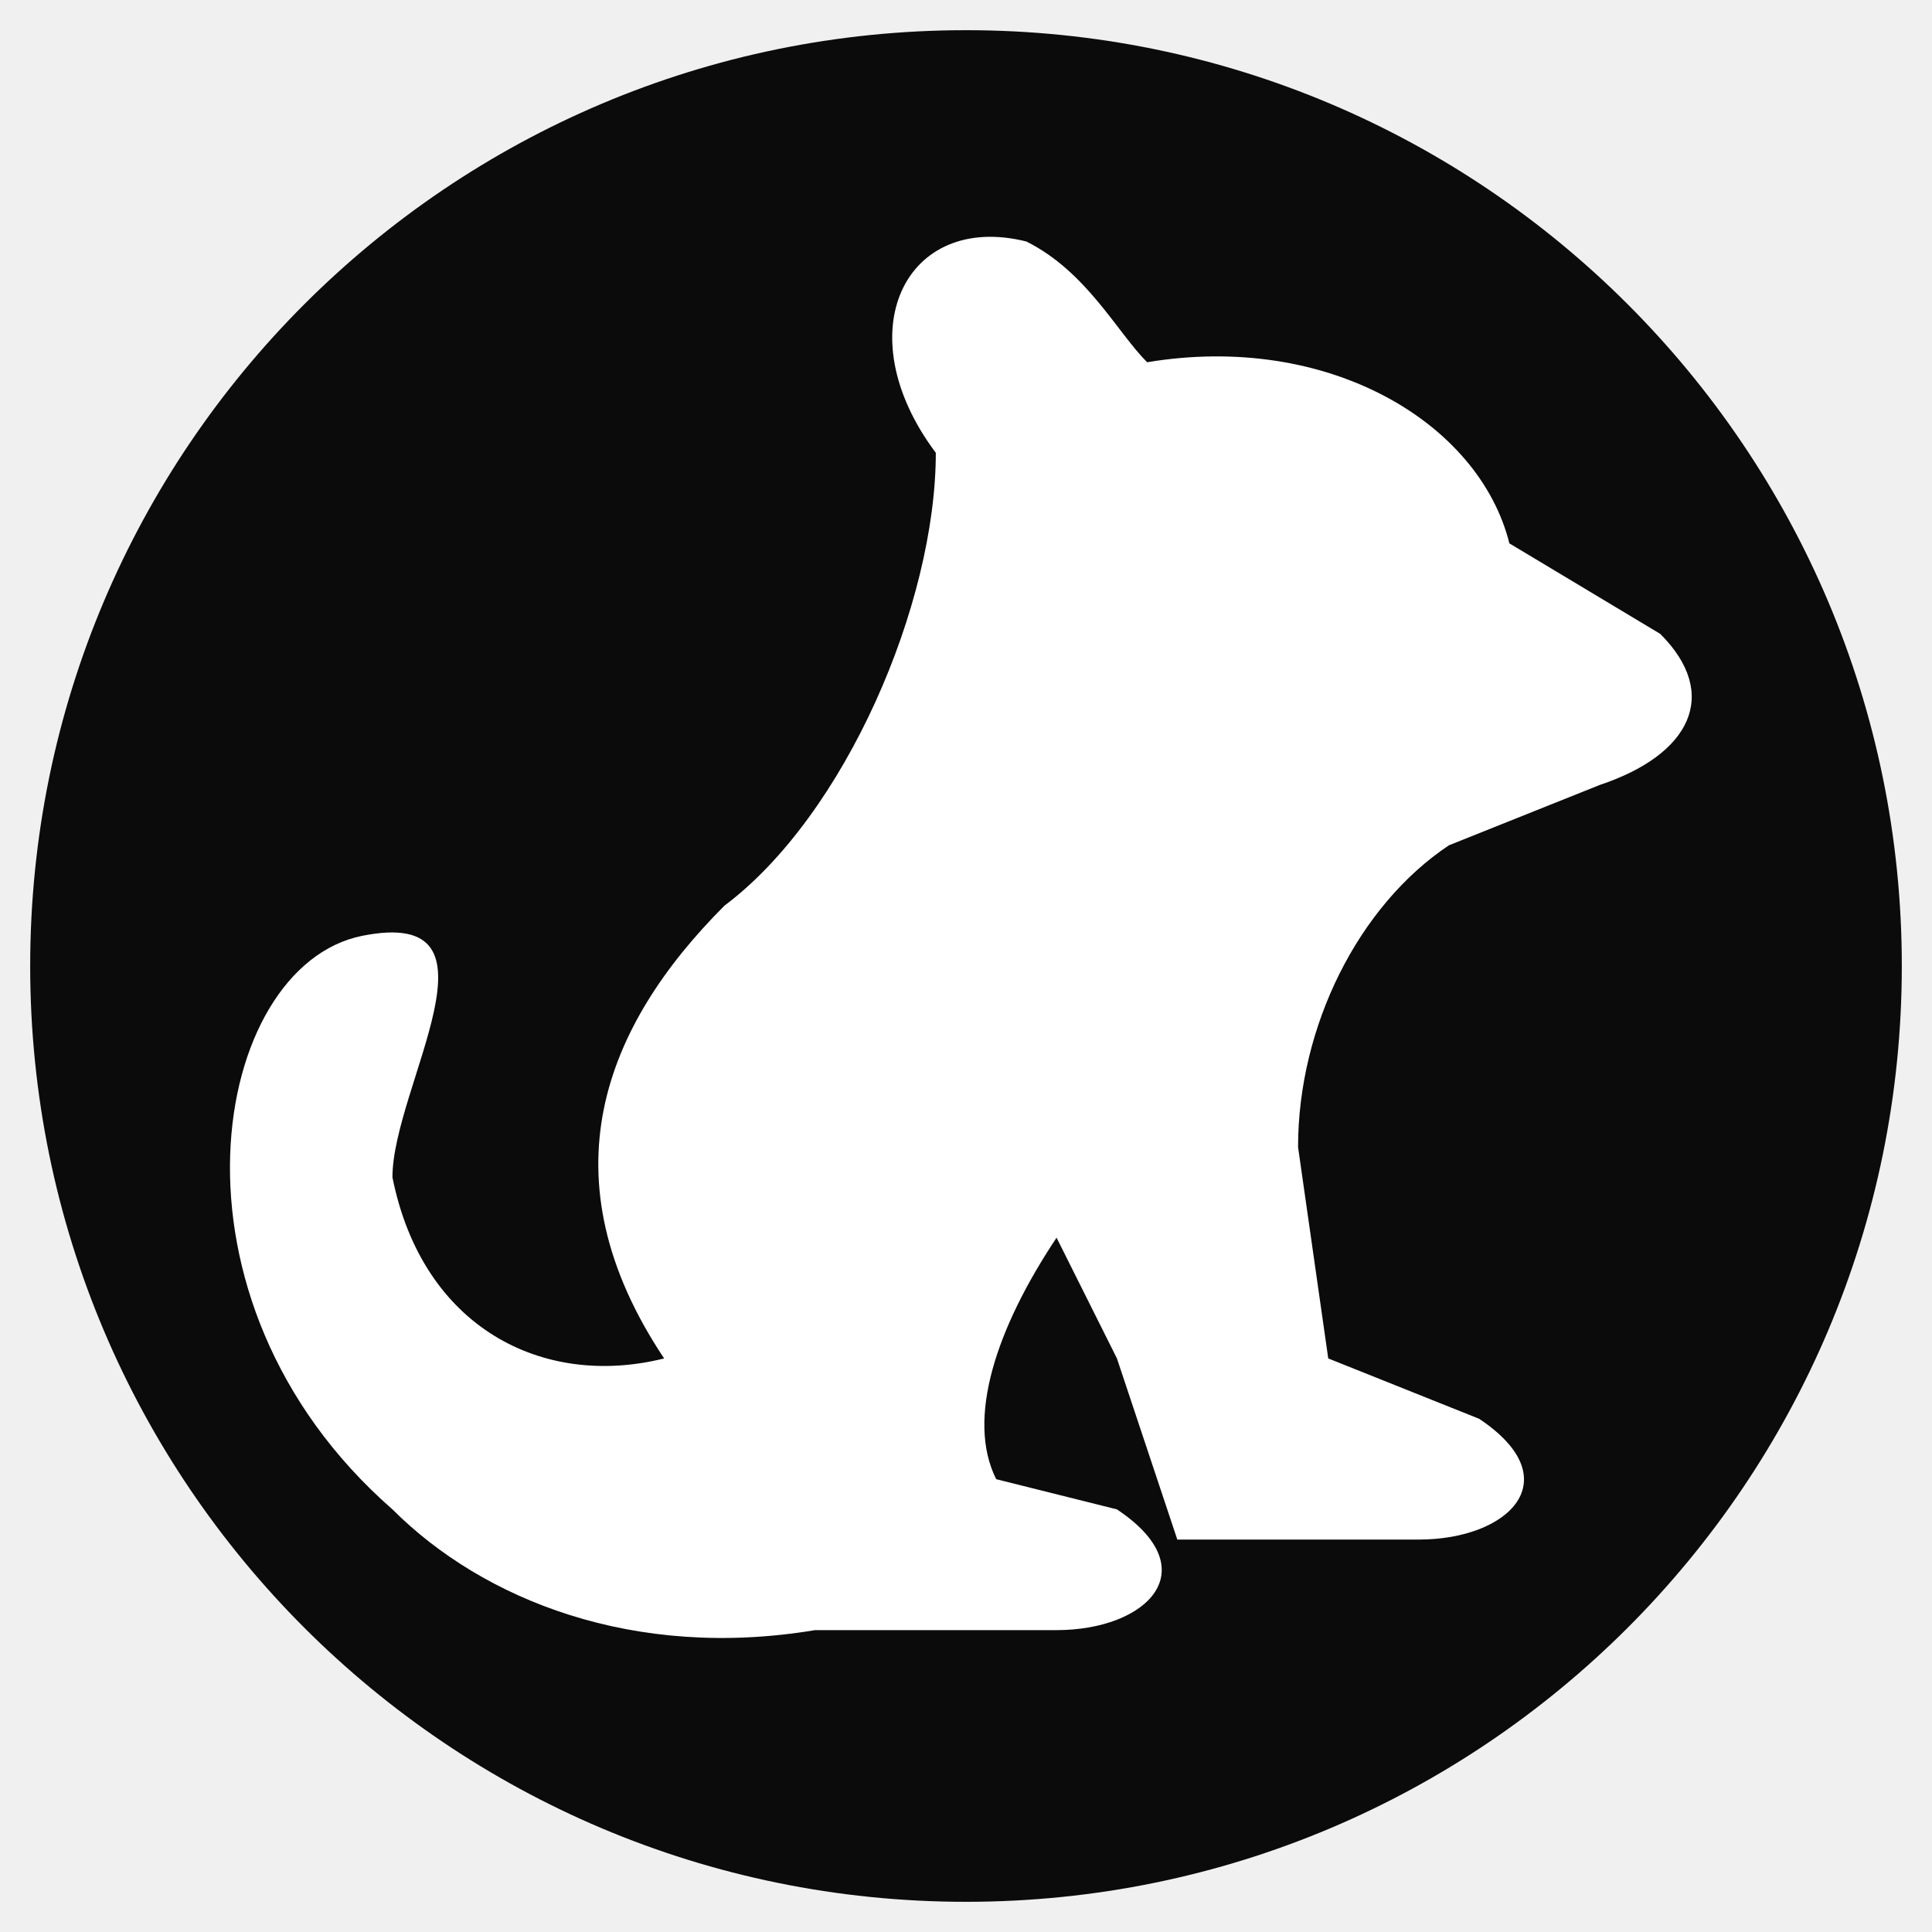
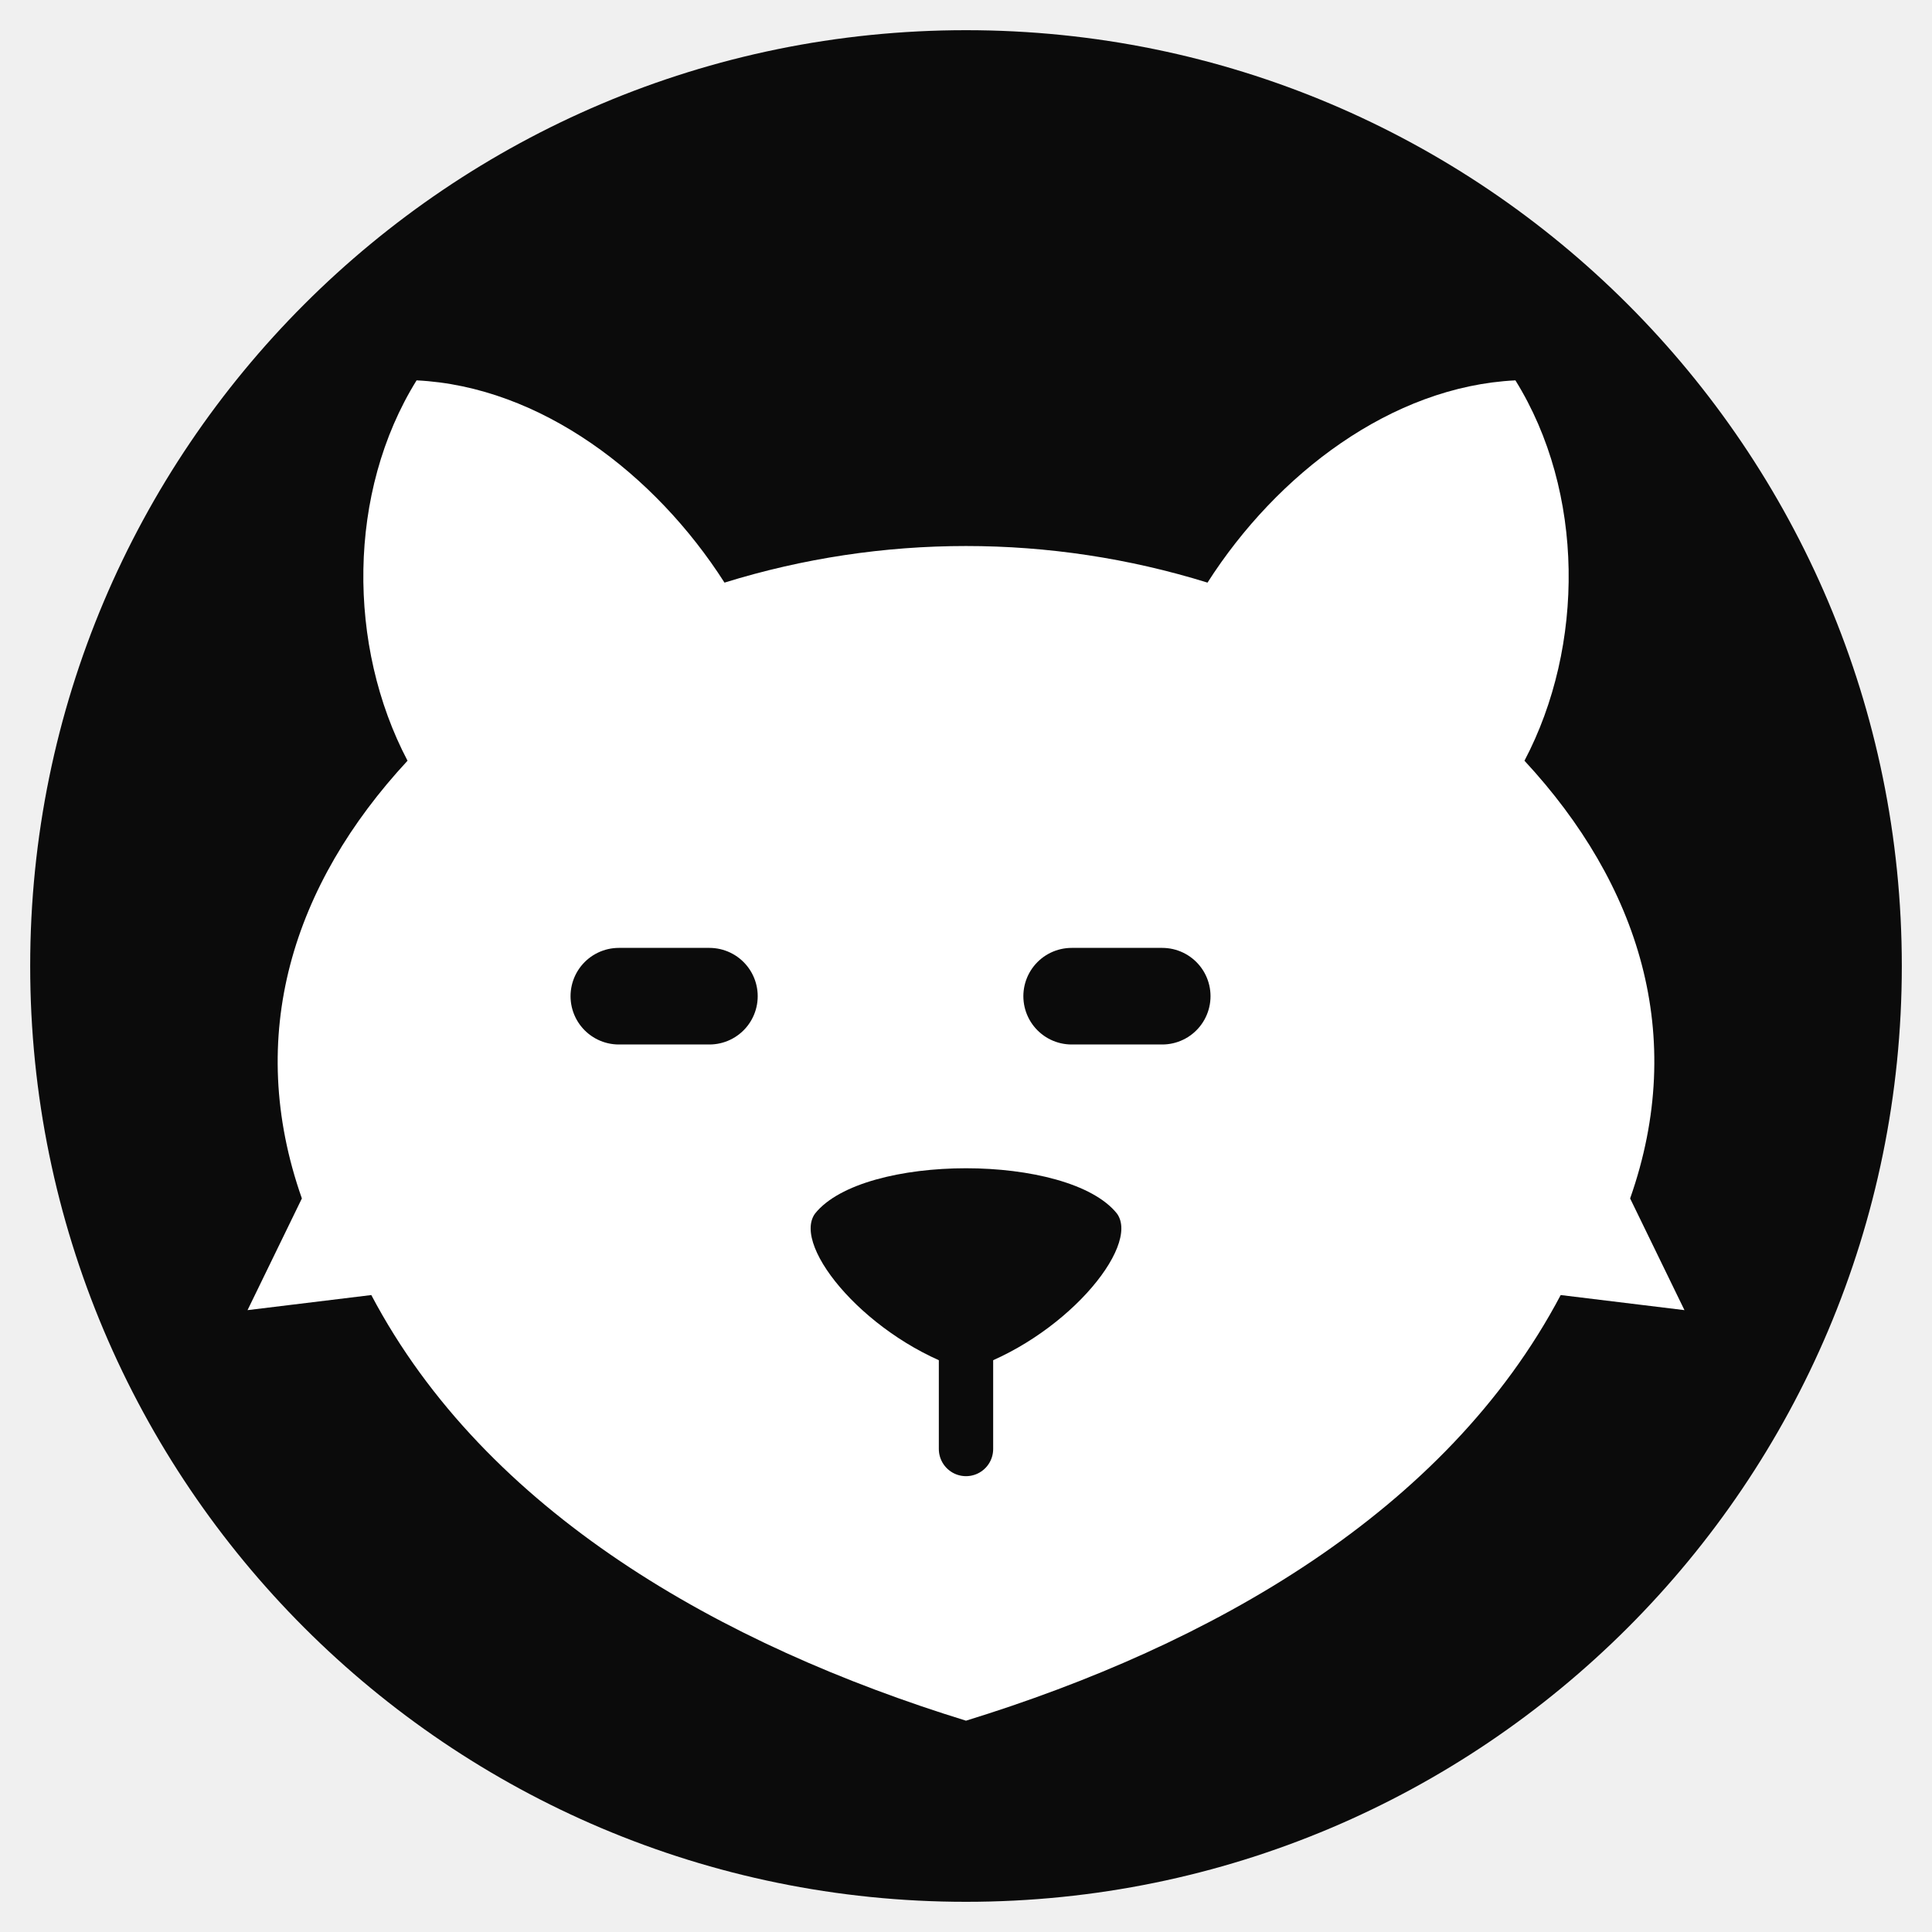
<svg xmlns="http://www.w3.org/2000/svg" viewBox="0 0 64 64">
  <circle cx="32" cy="32" r="31" fill="#0b0b0b" />
-   <path fill="#fff" d="M31 15C28 11 30 7 34 8C36 9 37 11 38 12C44 11 49 14 50 18L55 21C57 23 56 25 53 26L48 28C45 30 43 34 43 38L44 45L49 47C52 49 50 51 47 51H39L37 45L35 41C33 44 32 47 33 49L37 50C40 52 38 54 35 54H27C21 55 16 53 13 50C5 43 7 32 12 31C17 30 13 36 13 39C14 44 18 46 22 45C18 39 20 34 24 30C28 27 31 20 31 15Z" />
+   <path fill="#fff" d="M13.5 25.2c-2-3.8-2-8.9.3-12.6 4.1.2 7.9 3.1 10.2 6.7a27 27 0 0 1 16 0c2.3-3.6 6.1-6.5 10.2-6.7 2.3 3.7 2.3 8.8.3 12.6 3.8 4.1 5.4 9.1 3.5 14.5l1.8 3.7-4.1-.5C47.9 50.1 40.1 54.5 32 57c-8.1-2.5-15.9-6.9-19.7-14.1l-4.1.5 1.8-3.7c-1.9-5.4-.3-10.4 3.5-14.5Z" />
+   <path d="M20.5 33h3m15 0h-3" fill="none" stroke="#0b0b0b" stroke-width="3.2" stroke-linecap="round" />
+   <path fill="#0b0b0b" d="M27 40.2c1.6-2 8.4-2 10 0 .8 1.1-1.8 4.2-5 5.2-3.2-1-5.8-4.1-5-5.2Z" />
+   <path d="M32 44v4" fill="none" stroke="#0b0b0b" stroke-width="1.8" stroke-linecap="round" />
</svg>
